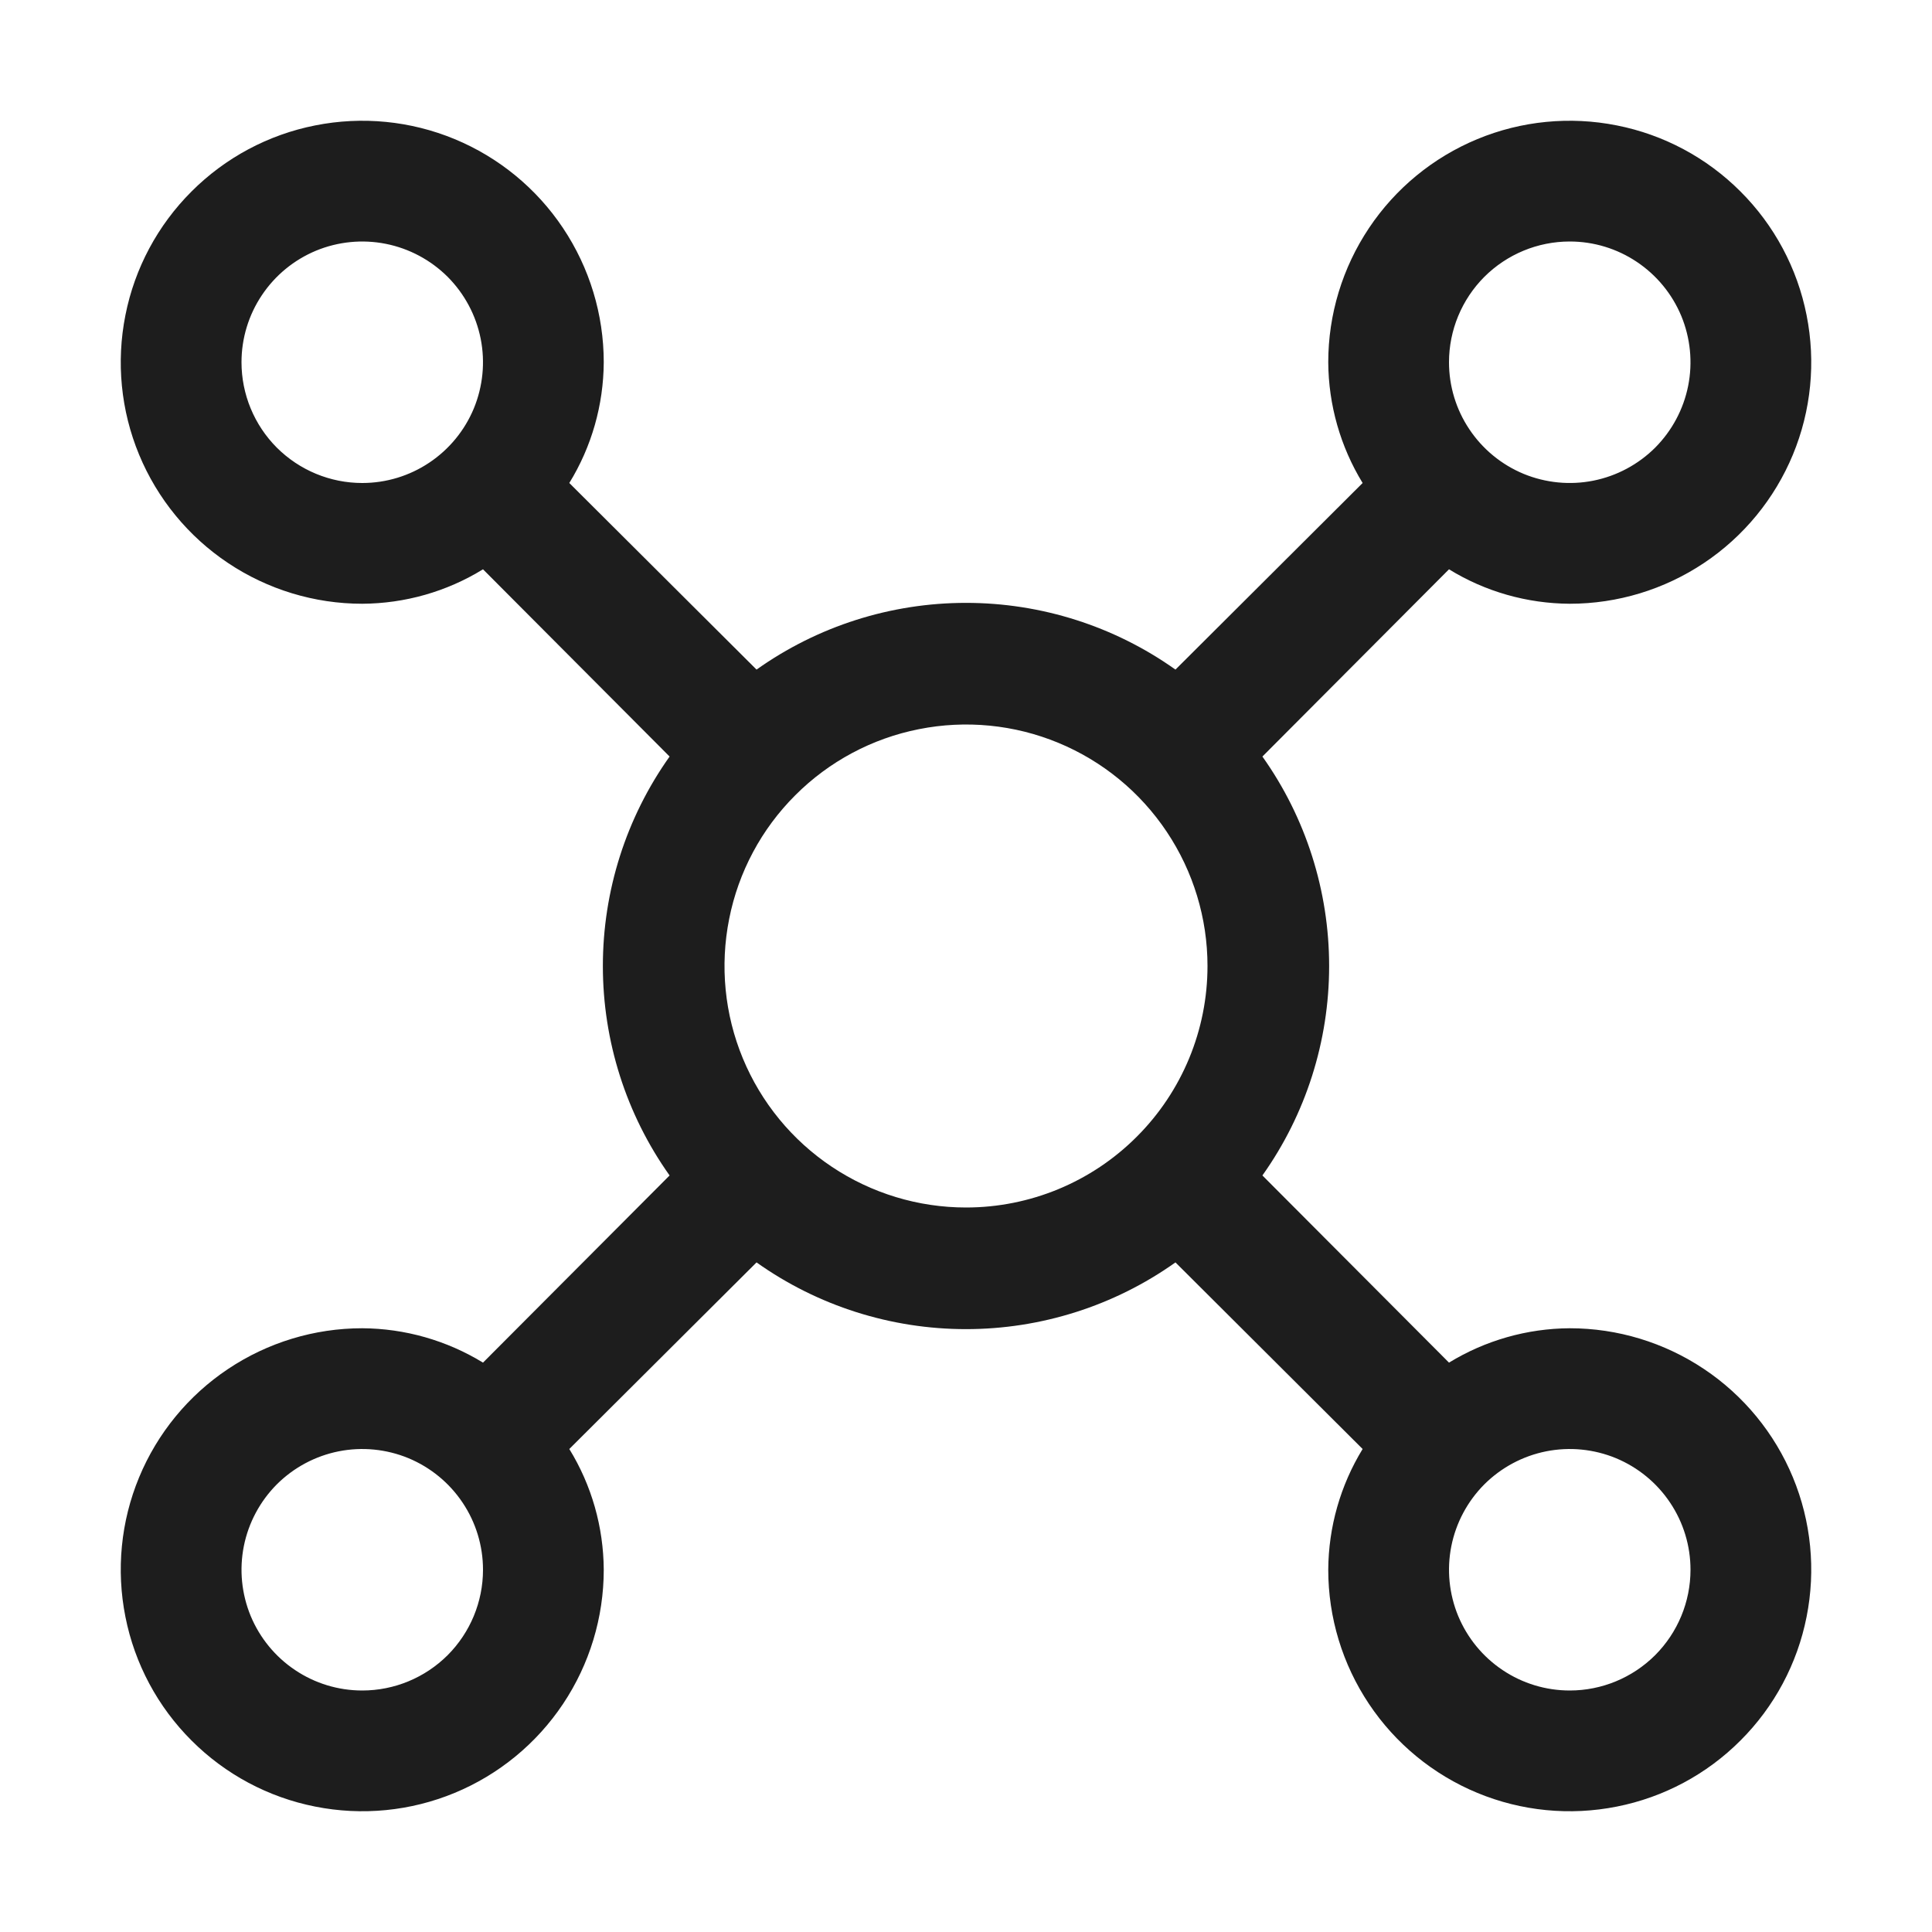
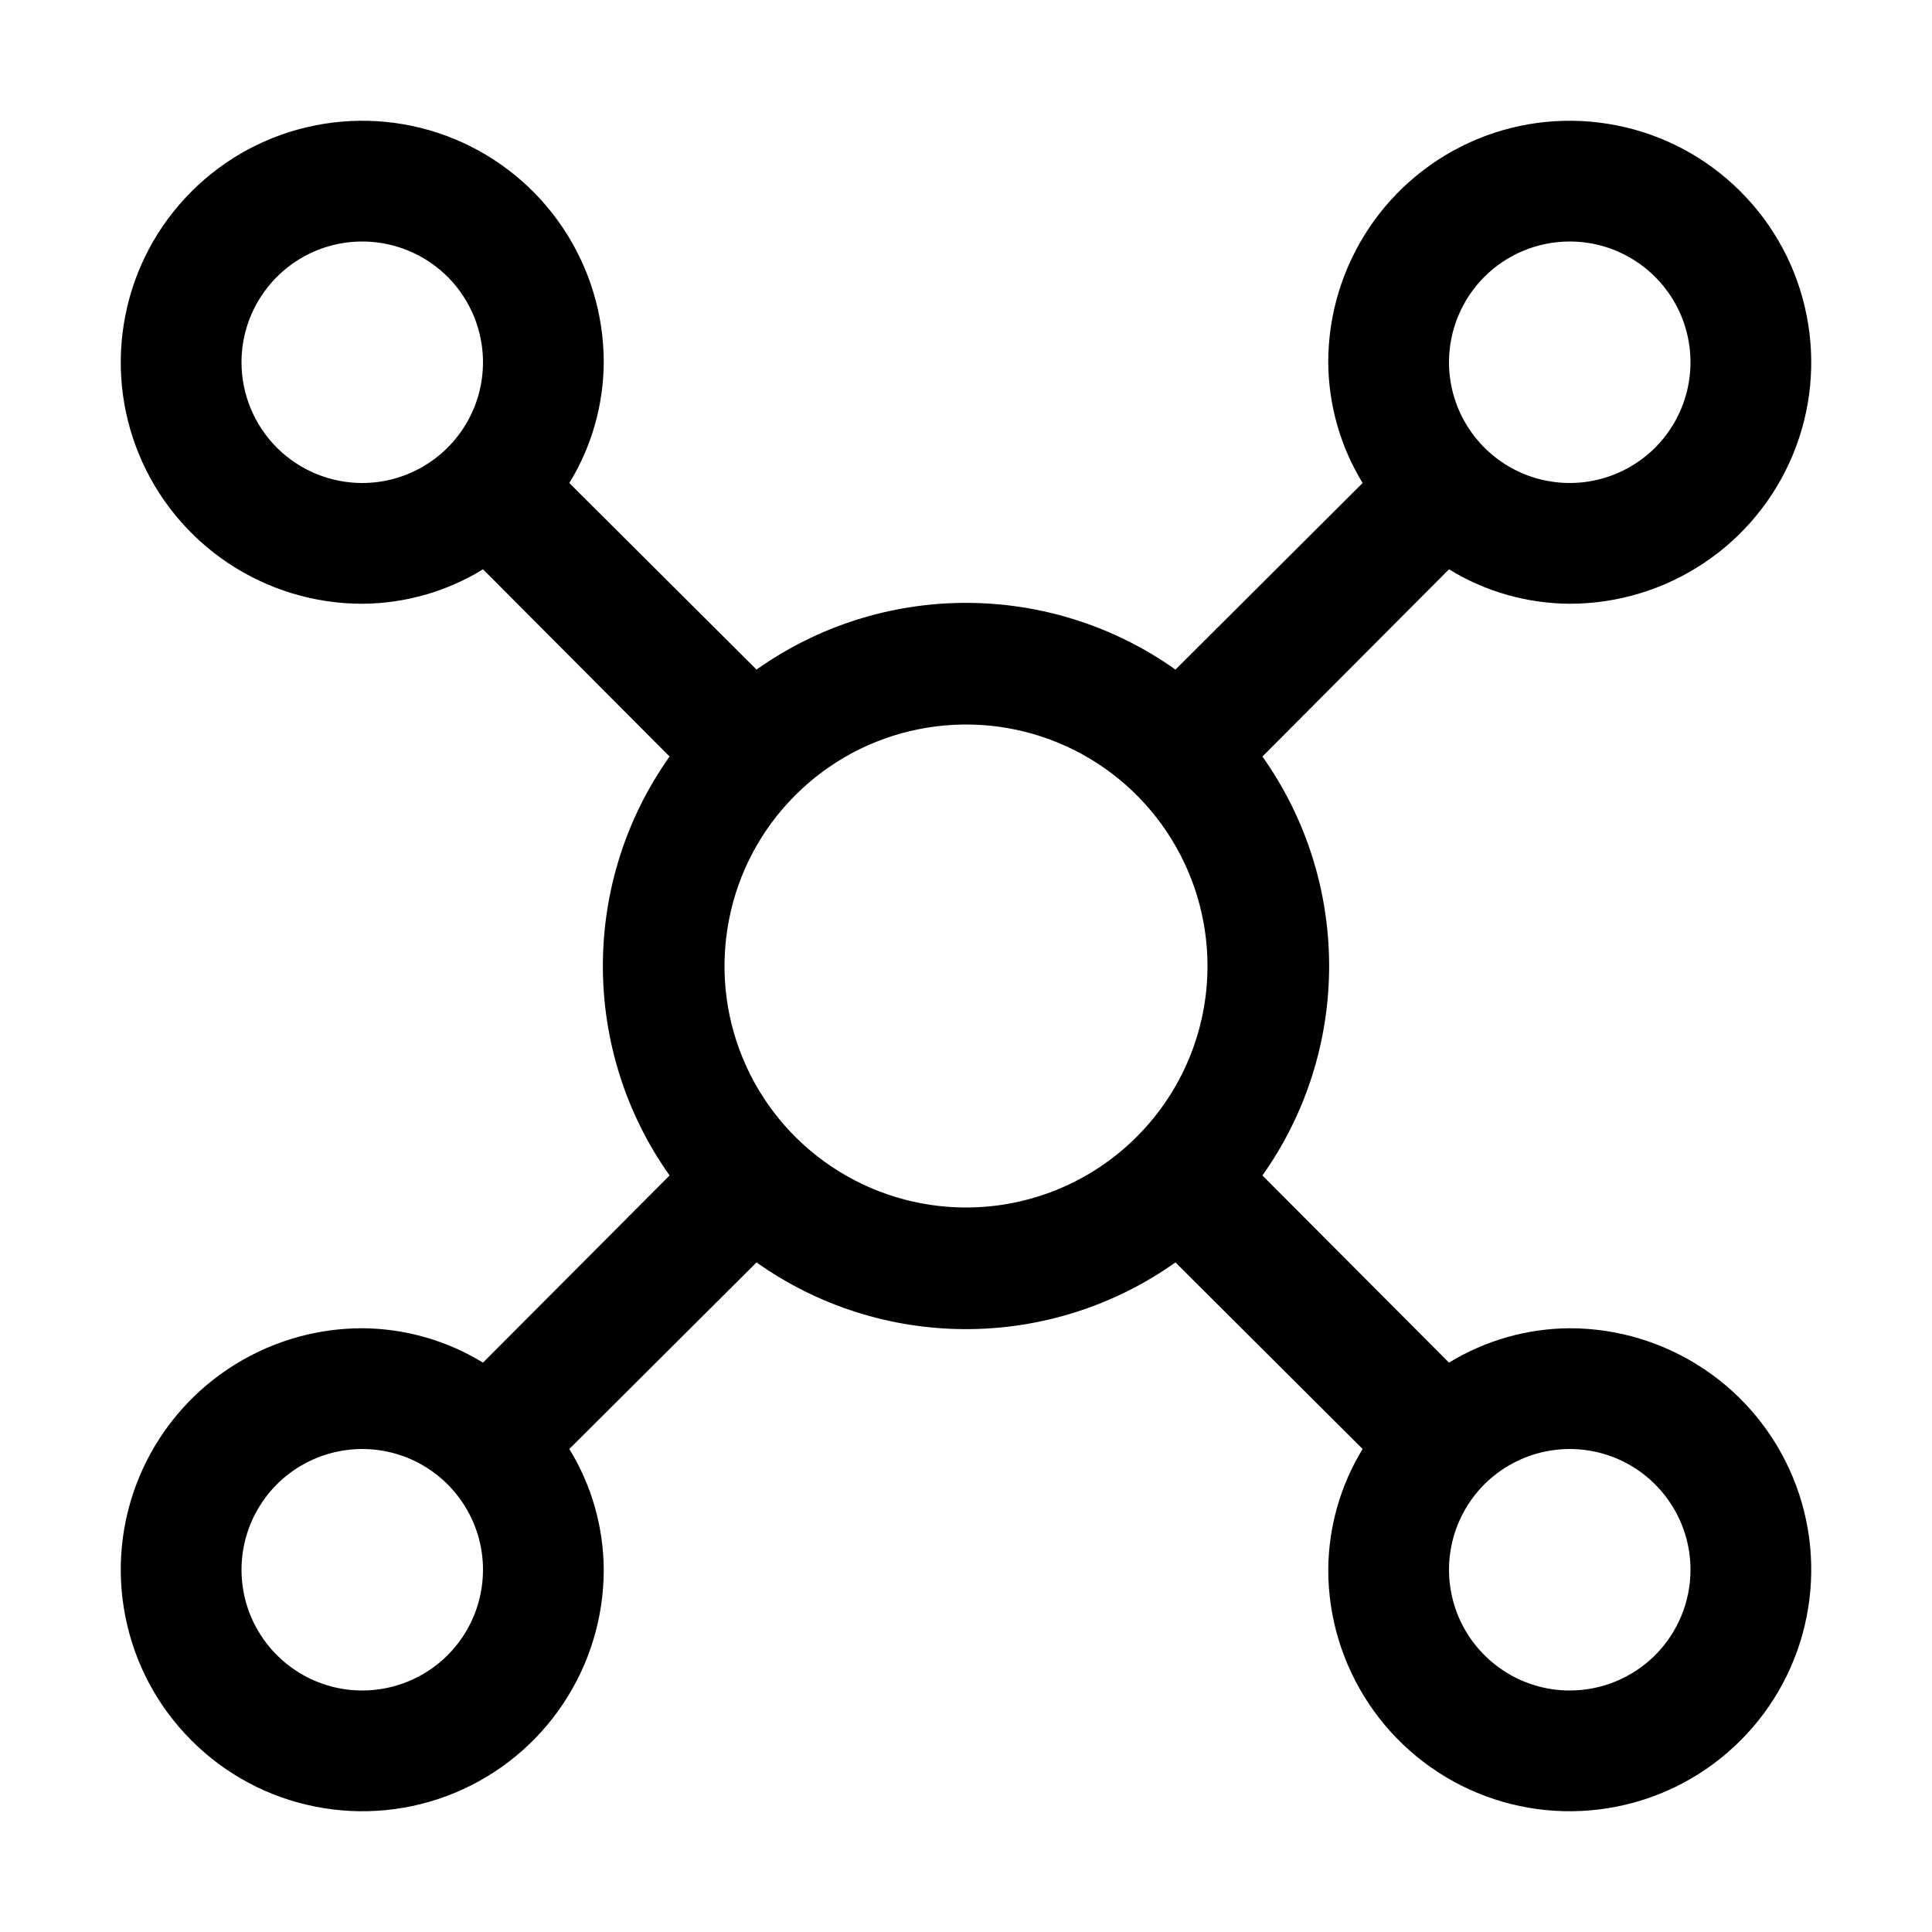
- <svg xmlns="http://www.w3.org/2000/svg" width="24" height="24" viewBox="0 0 24 24" fill="none">
-   <path d="M19.5 16.5C18.97 16.503 18.451 16.651 18 16.927L15.682 14.602C16.222 13.842 16.511 12.932 16.511 12C16.511 11.068 16.222 10.158 15.682 9.398L18 7.072C18.451 7.35 18.97 7.497 19.5 7.5C20.093 7.5 20.673 7.324 21.167 6.994C21.66 6.665 22.045 6.196 22.272 5.648C22.499 5.1 22.558 4.497 22.442 3.915C22.327 3.333 22.041 2.798 21.621 2.379C21.202 1.959 20.667 1.673 20.085 1.558C19.503 1.442 18.9 1.501 18.352 1.728C17.804 1.955 17.335 2.34 17.006 2.833C16.676 3.327 16.5 3.907 16.5 4.5C16.503 5.03 16.651 5.549 16.927 6L14.602 8.318C13.842 7.778 12.932 7.489 12 7.489C11.068 7.489 10.158 7.778 9.398 8.318L7.072 6C7.35 5.549 7.497 5.03 7.5 4.5C7.5 3.907 7.324 3.327 6.994 2.833C6.665 2.34 6.196 1.955 5.648 1.728C5.1 1.501 4.497 1.442 3.915 1.558C3.333 1.673 2.798 1.959 2.379 2.379C1.959 2.798 1.673 3.333 1.558 3.915C1.442 4.497 1.501 5.1 1.728 5.648C1.955 6.196 2.34 6.665 2.833 6.994C3.327 7.324 3.907 7.5 4.5 7.5C5.03 7.497 5.549 7.35 6 7.072L8.318 9.398C7.778 10.158 7.489 11.068 7.489 12C7.489 12.932 7.778 13.842 8.318 14.602L6 16.927C5.549 16.651 5.03 16.503 4.5 16.5C3.907 16.5 3.327 16.676 2.833 17.006C2.34 17.335 1.955 17.804 1.728 18.352C1.501 18.9 1.442 19.503 1.558 20.085C1.673 20.667 1.959 21.202 2.379 21.621C2.798 22.041 3.333 22.327 3.915 22.442C4.497 22.558 5.1 22.499 5.648 22.272C6.196 22.045 6.665 21.66 6.994 21.167C7.324 20.673 7.5 20.093 7.5 19.5C7.497 18.97 7.35 18.451 7.072 18L9.398 15.682C10.158 16.222 11.068 16.511 12 16.511C12.932 16.511 13.842 16.222 14.602 15.682L16.927 18C16.651 18.451 16.503 18.97 16.5 19.5C16.5 20.093 16.676 20.673 17.006 21.167C17.335 21.66 17.804 22.045 18.352 22.272C18.9 22.499 19.503 22.558 20.085 22.442C20.667 22.327 21.202 22.041 21.621 21.621C22.041 21.202 22.327 20.667 22.442 20.085C22.558 19.503 22.499 18.9 22.272 18.352C22.045 17.804 21.66 17.335 21.167 17.006C20.673 16.676 20.093 16.5 19.5 16.5ZM19.5 3C19.797 3 20.087 3.088 20.333 3.253C20.58 3.418 20.772 3.652 20.886 3.926C20.999 4.2 21.029 4.502 20.971 4.793C20.913 5.084 20.77 5.351 20.561 5.561C20.351 5.77 20.084 5.913 19.793 5.971C19.502 6.029 19.2 5.999 18.926 5.886C18.652 5.772 18.418 5.58 18.253 5.333C18.088 5.087 18 4.797 18 4.5C18 4.102 18.158 3.721 18.439 3.439C18.721 3.158 19.102 3 19.5 3ZM3 4.5C3 4.203 3.088 3.913 3.253 3.667C3.418 3.42 3.652 3.228 3.926 3.114C4.2 3.001 4.502 2.971 4.793 3.029C5.084 3.087 5.351 3.23 5.561 3.439C5.77 3.649 5.913 3.916 5.971 4.207C6.029 4.498 5.999 4.8 5.886 5.074C5.772 5.348 5.58 5.582 5.333 5.747C5.087 5.912 4.797 6 4.5 6C4.102 6 3.721 5.842 3.439 5.561C3.158 5.279 3 4.898 3 4.5ZM4.5 21C4.203 21 3.913 20.912 3.667 20.747C3.42 20.582 3.228 20.348 3.114 20.074C3.001 19.8 2.971 19.498 3.029 19.207C3.087 18.916 3.23 18.649 3.439 18.439C3.649 18.23 3.916 18.087 4.207 18.029C4.498 17.971 4.8 18.001 5.074 18.114C5.348 18.228 5.582 18.42 5.747 18.667C5.912 18.913 6 19.203 6 19.5C6 19.898 5.842 20.279 5.561 20.561C5.279 20.842 4.898 21 4.5 21ZM12 15C11.407 15 10.827 14.824 10.333 14.494C9.84 14.165 9.455 13.696 9.228 13.148C9.001 12.6 8.942 11.997 9.058 11.415C9.173 10.833 9.459 10.298 9.879 9.879C10.298 9.459 10.833 9.173 11.415 9.058C11.997 8.942 12.6 9.001 13.148 9.228C13.696 9.455 14.165 9.84 14.494 10.333C14.824 10.827 15 11.407 15 12C15 12.796 14.684 13.559 14.121 14.121C13.559 14.684 12.796 15 12 15ZM19.5 21C19.203 21 18.913 20.912 18.667 20.747C18.42 20.582 18.228 20.348 18.114 20.074C18.001 19.8 17.971 19.498 18.029 19.207C18.087 18.916 18.23 18.649 18.439 18.439C18.649 18.23 18.916 18.087 19.207 18.029C19.498 17.971 19.8 18.001 20.074 18.114C20.348 18.228 20.582 18.42 20.747 18.667C20.912 18.913 21 19.203 21 19.5C21 19.898 20.842 20.279 20.561 20.561C20.279 20.842 19.898 21 19.5 21Z" fill="#1D1D1D" />
+ <svg xmlns="http://www.w3.org/2000/svg" viewBox="0 0 24 24">
+   <path d="M19.5 16.5C18.97 16.503 18.451 16.651 18 16.927L15.682 14.602C16.222 13.842 16.511 12.932 16.511 12C16.511 11.068 16.222 10.158 15.682 9.398L18 7.072C18.451 7.35 18.97 7.497 19.5 7.5C20.093 7.5 20.673 7.324 21.167 6.994C21.66 6.665 22.045 6.196 22.272 5.648C22.499 5.1 22.558 4.497 22.442 3.915C22.327 3.333 22.041 2.798 21.621 2.379C21.202 1.959 20.667 1.673 20.085 1.558C19.503 1.442 18.9 1.501 18.352 1.728C17.804 1.955 17.335 2.34 17.006 2.833C16.676 3.327 16.5 3.907 16.5 4.5C16.503 5.03 16.651 5.549 16.927 6L14.602 8.318C13.842 7.778 12.932 7.489 12 7.489C11.068 7.489 10.158 7.778 9.398 8.318L7.072 6C7.35 5.549 7.497 5.03 7.5 4.5C7.5 3.907 7.324 3.327 6.994 2.833C6.665 2.34 6.196 1.955 5.648 1.728C5.1 1.501 4.497 1.442 3.915 1.558C3.333 1.673 2.798 1.959 2.379 2.379C1.959 2.798 1.673 3.333 1.558 3.915C1.442 4.497 1.501 5.1 1.728 5.648C1.955 6.196 2.34 6.665 2.833 6.994C3.327 7.324 3.907 7.5 4.5 7.5C5.03 7.497 5.549 7.35 6 7.072L8.318 9.398C7.778 10.158 7.489 11.068 7.489 12C7.489 12.932 7.778 13.842 8.318 14.602L6 16.927C5.549 16.651 5.03 16.503 4.5 16.5C3.907 16.5 3.327 16.676 2.833 17.006C2.34 17.335 1.955 17.804 1.728 18.352C1.501 18.9 1.442 19.503 1.558 20.085C1.673 20.667 1.959 21.202 2.379 21.621C2.798 22.041 3.333 22.327 3.915 22.442C4.497 22.558 5.1 22.499 5.648 22.272C6.196 22.045 6.665 21.66 6.994 21.167C7.324 20.673 7.5 20.093 7.5 19.5C7.497 18.97 7.35 18.451 7.072 18L9.398 15.682C10.158 16.222 11.068 16.511 12 16.511C12.932 16.511 13.842 16.222 14.602 15.682L16.927 18C16.651 18.451 16.503 18.97 16.5 19.5C16.5 20.093 16.676 20.673 17.006 21.167C17.335 21.66 17.804 22.045 18.352 22.272C18.9 22.499 19.503 22.558 20.085 22.442C20.667 22.327 21.202 22.041 21.621 21.621C22.041 21.202 22.327 20.667 22.442 20.085C22.558 19.503 22.499 18.9 22.272 18.352C22.045 17.804 21.66 17.335 21.167 17.006C20.673 16.676 20.093 16.5 19.5 16.5ZM19.5 3C19.797 3 20.087 3.088 20.333 3.253C20.58 3.418 20.772 3.652 20.886 3.926C20.999 4.2 21.029 4.502 20.971 4.793C20.913 5.084 20.77 5.351 20.561 5.561C20.351 5.77 20.084 5.913 19.793 5.971C19.502 6.029 19.2 5.999 18.926 5.886C18.652 5.772 18.418 5.58 18.253 5.333C18.088 5.087 18 4.797 18 4.5C18 4.102 18.158 3.721 18.439 3.439C18.721 3.158 19.102 3 19.5 3ZM3 4.5C3 4.203 3.088 3.913 3.253 3.667C3.418 3.42 3.652 3.228 3.926 3.114C4.2 3.001 4.502 2.971 4.793 3.029C5.084 3.087 5.351 3.23 5.561 3.439C5.77 3.649 5.913 3.916 5.971 4.207C6.029 4.498 5.999 4.8 5.886 5.074C5.772 5.348 5.58 5.582 5.333 5.747C5.087 5.912 4.797 6 4.5 6C4.102 6 3.721 5.842 3.439 5.561C3.158 5.279 3 4.898 3 4.5ZM4.5 21C4.203 21 3.913 20.912 3.667 20.747C3.42 20.582 3.228 20.348 3.114 20.074C3.001 19.8 2.971 19.498 3.029 19.207C3.087 18.916 3.23 18.649 3.439 18.439C3.649 18.23 3.916 18.087 4.207 18.029C4.498 17.971 4.8 18.001 5.074 18.114C5.348 18.228 5.582 18.42 5.747 18.667C5.912 18.913 6 19.203 6 19.5C6 19.898 5.842 20.279 5.561 20.561C5.279 20.842 4.898 21 4.5 21ZM12 15C11.407 15 10.827 14.824 10.333 14.494C9.84 14.165 9.455 13.696 9.228 13.148C9.001 12.6 8.942 11.997 9.058 11.415C9.173 10.833 9.459 10.298 9.879 9.879C10.298 9.459 10.833 9.173 11.415 9.058C11.997 8.942 12.6 9.001 13.148 9.228C13.696 9.455 14.165 9.84 14.494 10.333C14.824 10.827 15 11.407 15 12C15 12.796 14.684 13.559 14.121 14.121C13.559 14.684 12.796 15 12 15ZM19.5 21C19.203 21 18.913 20.912 18.667 20.747C18.42 20.582 18.228 20.348 18.114 20.074C18.001 19.8 17.971 19.498 18.029 19.207C18.087 18.916 18.23 18.649 18.439 18.439C18.649 18.23 18.916 18.087 19.207 18.029C19.498 17.971 19.8 18.001 20.074 18.114C20.348 18.228 20.582 18.42 20.747 18.667C20.912 18.913 21 19.203 21 19.5C21 19.898 20.842 20.279 20.561 20.561C20.279 20.842 19.898 21 19.5 21Z" />
</svg>
